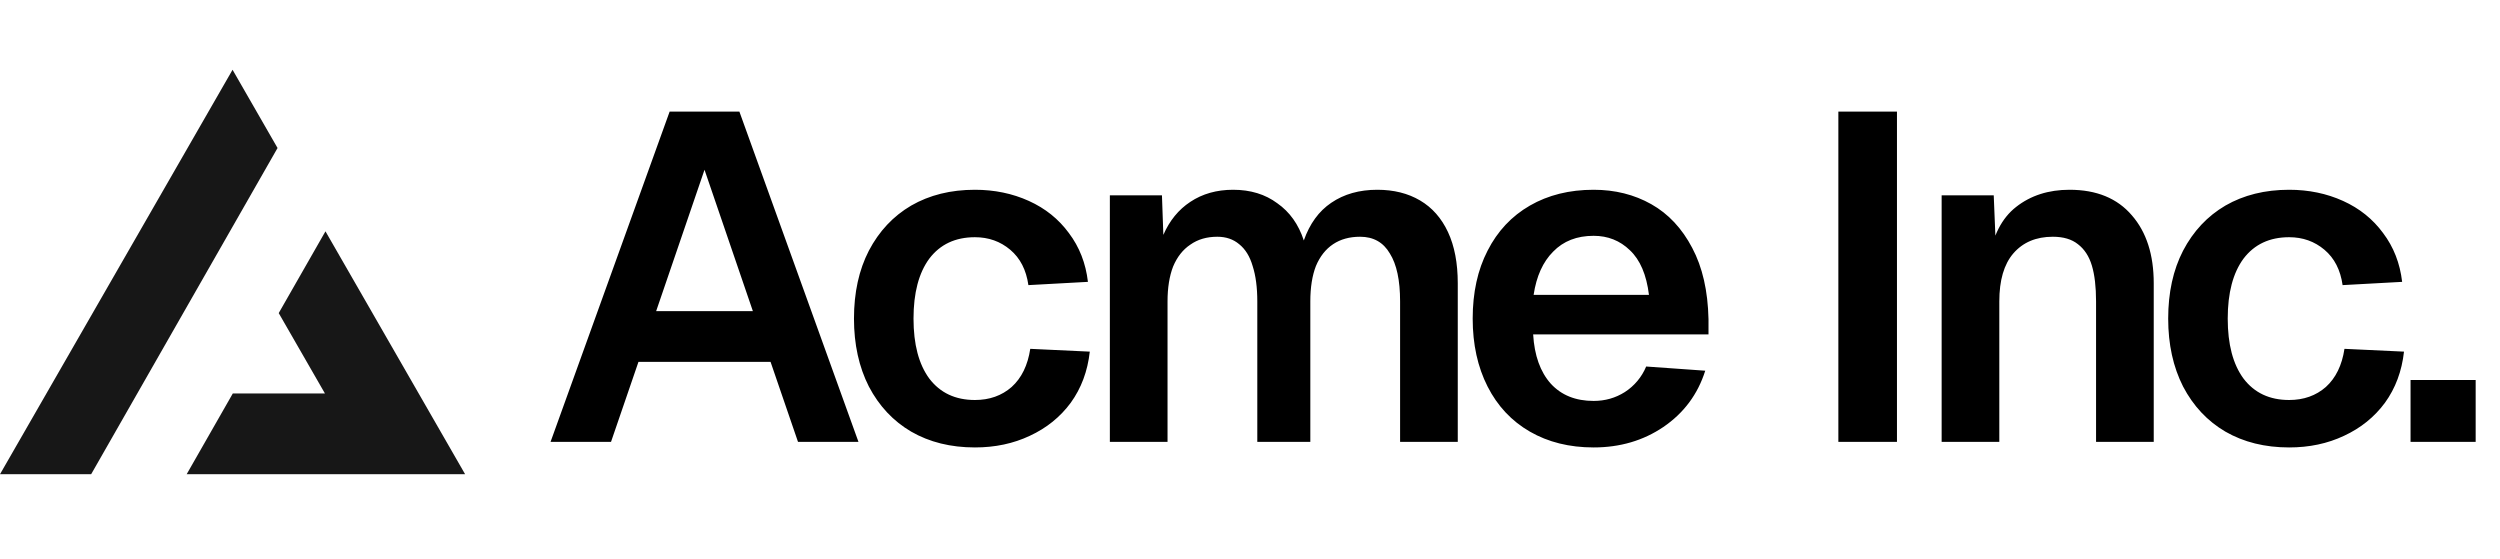
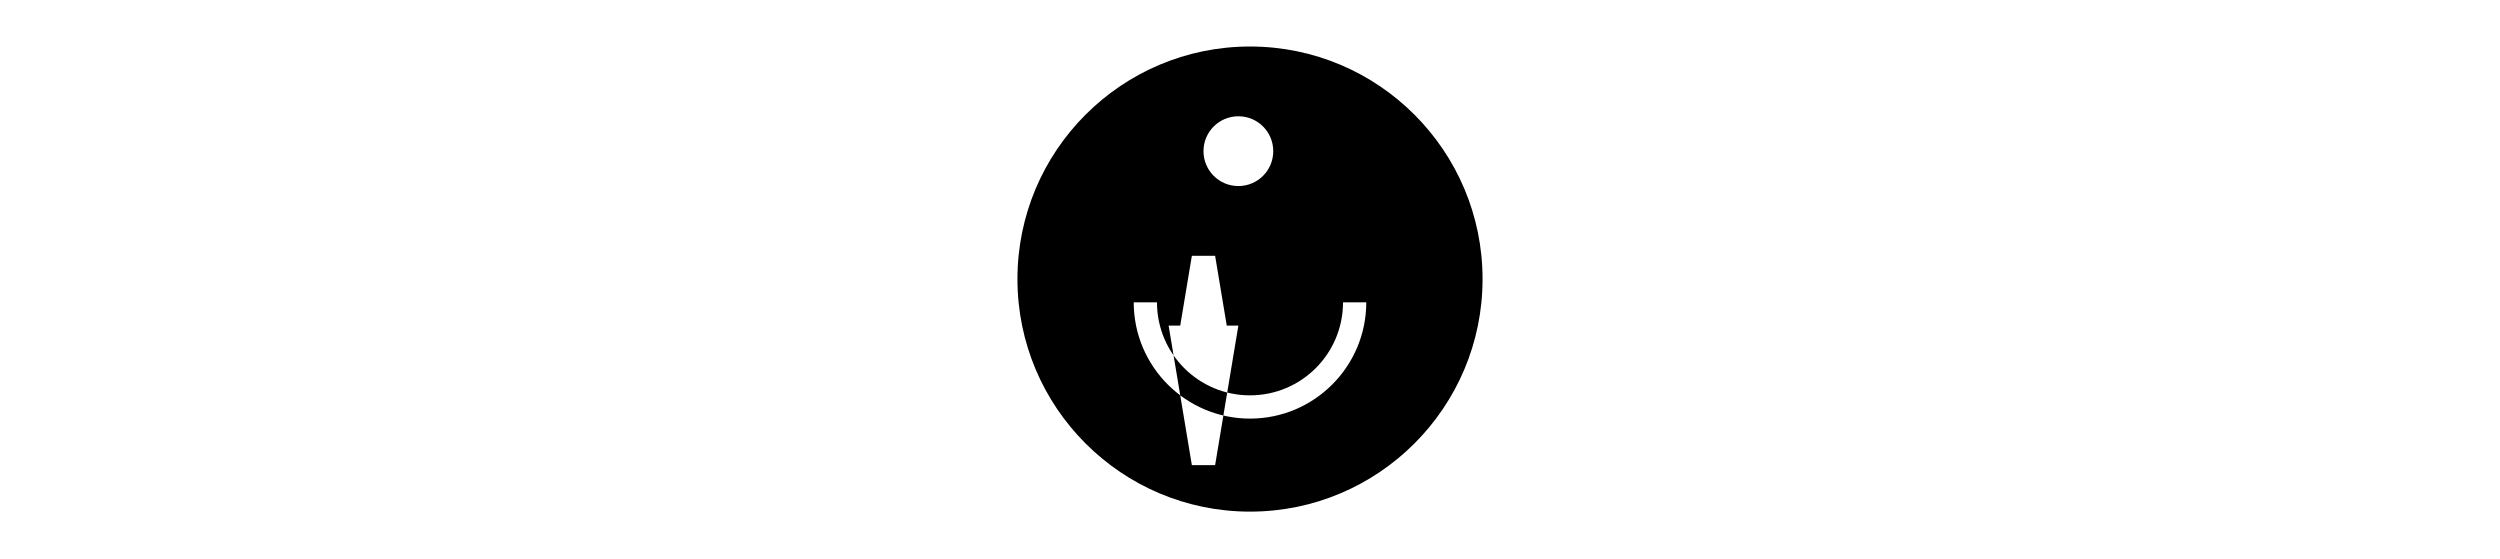
- <svg xmlns="http://www.w3.org/2000/svg" width="215" height="48" fill="none">
-   <path fill="#000" d="M57.588 9.6h6L73.828 38h-5.2l-2.36-6.88h-11.36L52.548 38h-5.2l10.24-28.4Zm7.16 17.16-4.16-12.16-4.16 12.16h8.32Zm23.694-2.24c-.186-1.307-.706-2.32-1.56-3.04-.853-.72-1.866-1.08-3.04-1.08-1.68 0-2.986.613-3.92 1.84-.906 1.227-1.36 2.947-1.36 5.16s.454 3.933 1.36 5.16c.934 1.227 2.24 1.84 3.92 1.84 1.254 0 2.307-.373 3.16-1.12.854-.773 1.387-1.867 1.6-3.28l5.12.24c-.186 1.68-.733 3.147-1.64 4.4-.906 1.227-2.08 2.173-3.52 2.84-1.413.667-2.986 1-4.72 1-2.08 0-3.906-.453-5.48-1.36-1.546-.907-2.76-2.2-3.64-3.88-.853-1.68-1.28-3.627-1.28-5.84 0-2.24.427-4.187 1.28-5.84.88-1.68 2.094-2.973 3.64-3.88 1.574-.907 3.4-1.36 5.48-1.36 1.68 0 3.227.32 4.64.96 1.414.64 2.56 1.56 3.44 2.76.907 1.2 1.454 2.6 1.64 4.2l-5.12.28Zm11.486-7.72.12 3.4c.534-1.227 1.307-2.173 2.32-2.84 1.04-.693 2.267-1.04 3.68-1.04 1.494 0 2.76.387 3.8 1.16 1.067.747 1.827 1.813 2.28 3.2.507-1.44 1.294-2.52 2.36-3.24 1.094-.747 2.414-1.12 3.96-1.12 1.414 0 2.64.307 3.68.92s1.84 1.52 2.4 2.72c.56 1.2.84 2.667.84 4.4V38h-4.96V25.92c0-1.813-.293-3.187-.88-4.12-.56-.96-1.413-1.44-2.56-1.44-.906 0-1.68.213-2.32.64-.64.427-1.133 1.053-1.48 1.88-.32.827-.48 1.84-.48 3.04V38h-4.56V25.92c0-1.2-.133-2.213-.4-3.04-.24-.827-.626-1.453-1.16-1.88-.506-.427-1.133-.64-1.88-.64-.906 0-1.68.227-2.32.68-.64.427-1.133 1.053-1.48 1.88-.32.827-.48 1.827-.48 3V38h-4.96V16.8h4.48Zm26.723 10.6c0-2.24.427-4.187 1.28-5.84.854-1.68 2.067-2.973 3.64-3.88 1.574-.907 3.4-1.36 5.48-1.36 1.84 0 3.494.413 4.96 1.24 1.467.827 2.64 2.08 3.52 3.76.88 1.653 1.347 3.693 1.4 6.12v1.32h-15.08c.107 1.813.614 3.227 1.52 4.24.907.987 2.134 1.48 3.68 1.48.987 0 1.88-.253 2.68-.76a4.803 4.803 0 0 0 1.84-2.2l5.08.36c-.64 2.027-1.84 3.64-3.6 4.84-1.733 1.173-3.733 1.76-6 1.76-2.08 0-3.906-.453-5.48-1.36-1.573-.907-2.786-2.2-3.64-3.88-.853-1.68-1.28-3.627-1.28-5.84Zm15.16-2.04c-.213-1.733-.76-3.013-1.64-3.84-.853-.827-1.893-1.24-3.12-1.24-1.44 0-2.6.453-3.48 1.36-.88.88-1.44 2.12-1.68 3.72h9.92ZM163.139 9.6V38h-5.04V9.6h5.04Zm8.322 7.2.24 5.88-.64-.36c.32-2.053 1.094-3.56 2.32-4.52 1.254-.987 2.787-1.48 4.6-1.48 2.32 0 4.107.733 5.36 2.2 1.254 1.44 1.88 3.387 1.88 5.84V38h-4.96V25.92c0-1.253-.12-2.28-.36-3.08-.24-.8-.64-1.413-1.2-1.84-.533-.427-1.253-.64-2.16-.64-1.44 0-2.573.48-3.4 1.44-.8.933-1.2 2.307-1.2 4.12V38h-4.96V16.8h4.48Zm30.003 7.72c-.186-1.307-.706-2.32-1.56-3.04-.853-.72-1.866-1.08-3.04-1.08-1.68 0-2.986.613-3.92 1.84-.906 1.227-1.36 2.947-1.36 5.16s.454 3.933 1.36 5.16c.934 1.227 2.24 1.84 3.92 1.84 1.254 0 2.307-.373 3.16-1.12.854-.773 1.387-1.867 1.6-3.28l5.12.24c-.186 1.68-.733 3.147-1.64 4.4-.906 1.227-2.08 2.173-3.52 2.84-1.413.667-2.986 1-4.72 1-2.08 0-3.906-.453-5.48-1.36-1.546-.907-2.76-2.2-3.64-3.88-.853-1.68-1.28-3.627-1.28-5.84 0-2.24.427-4.187 1.28-5.84.88-1.68 2.094-2.973 3.64-3.88 1.574-.907 3.4-1.36 5.48-1.36 1.68 0 3.227.32 4.64.96 1.414.64 2.56 1.56 3.44 2.76.907 1.2 1.454 2.6 1.64 4.2l-5.12.28Zm11.443 8.16V38h-5.6v-5.32h5.6Z" />
-   <path fill="#171717" fill-rule="evenodd" d="m7.839 40.783 16.03-28.054L20 6 0 40.783h7.839Zm8.214 0H40L27.99 19.894l-4.02 7.032 3.976 6.914H20.02l-3.967 6.943Z" clip-rule="evenodd" />
+ <svg xmlns="http://www.w3.org/2000/svg" width="215" height="48" fill="none" viewBox="0 0 24 24">
+   <path fill="#000" d="M12 2C6.48 2 2 6.48 2 12s4.48 10 10 10 10-4.48 10-10S17.52 2 12 2zm-.5 3c.83 0 1.5.67 1.5 1.5s-.67 1.5-1.5 1.5-1.5-.67-1.5-1.5.67-1.5 1.5-1.5zm-3 9h.5l.5-3h1l.5 3h.5l-1 6h-1l-1-6zM12 18c-2.76 0-5-2.24-5-5h1c0 2.21 1.79 4 4 4s4-1.79 4-4h1c0 2.76-2.24 5-5 5z" />
</svg>
